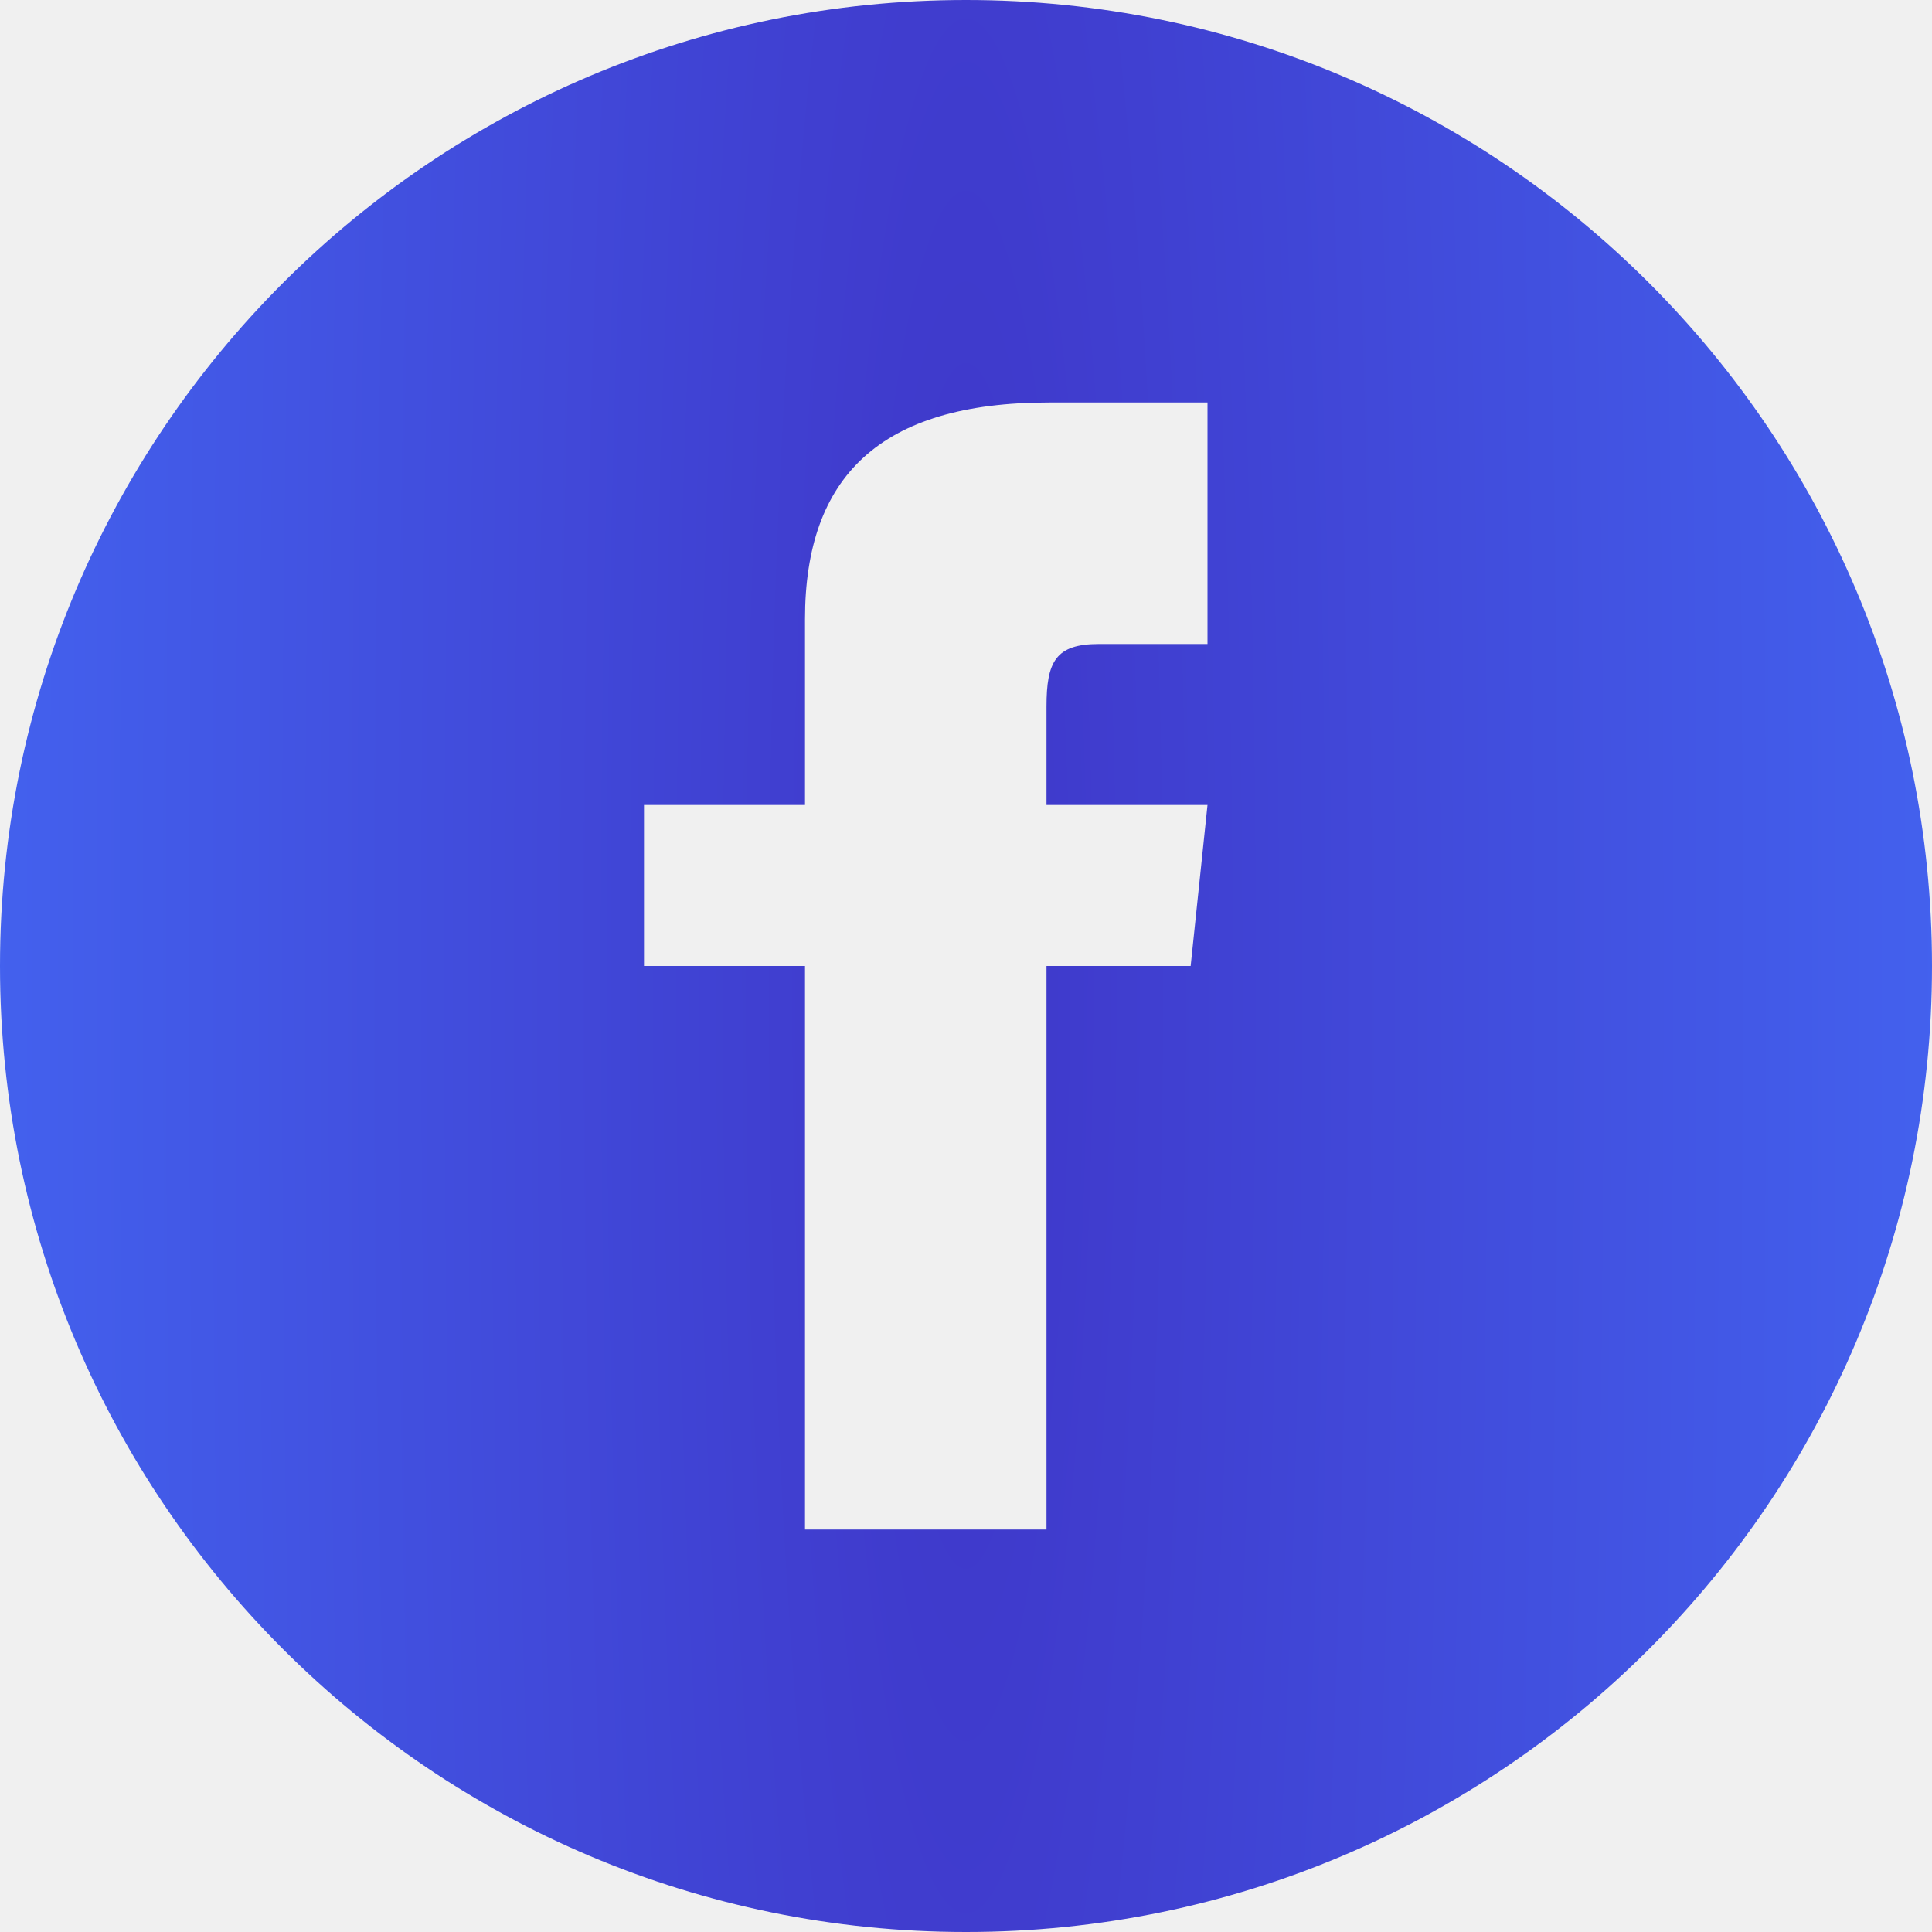
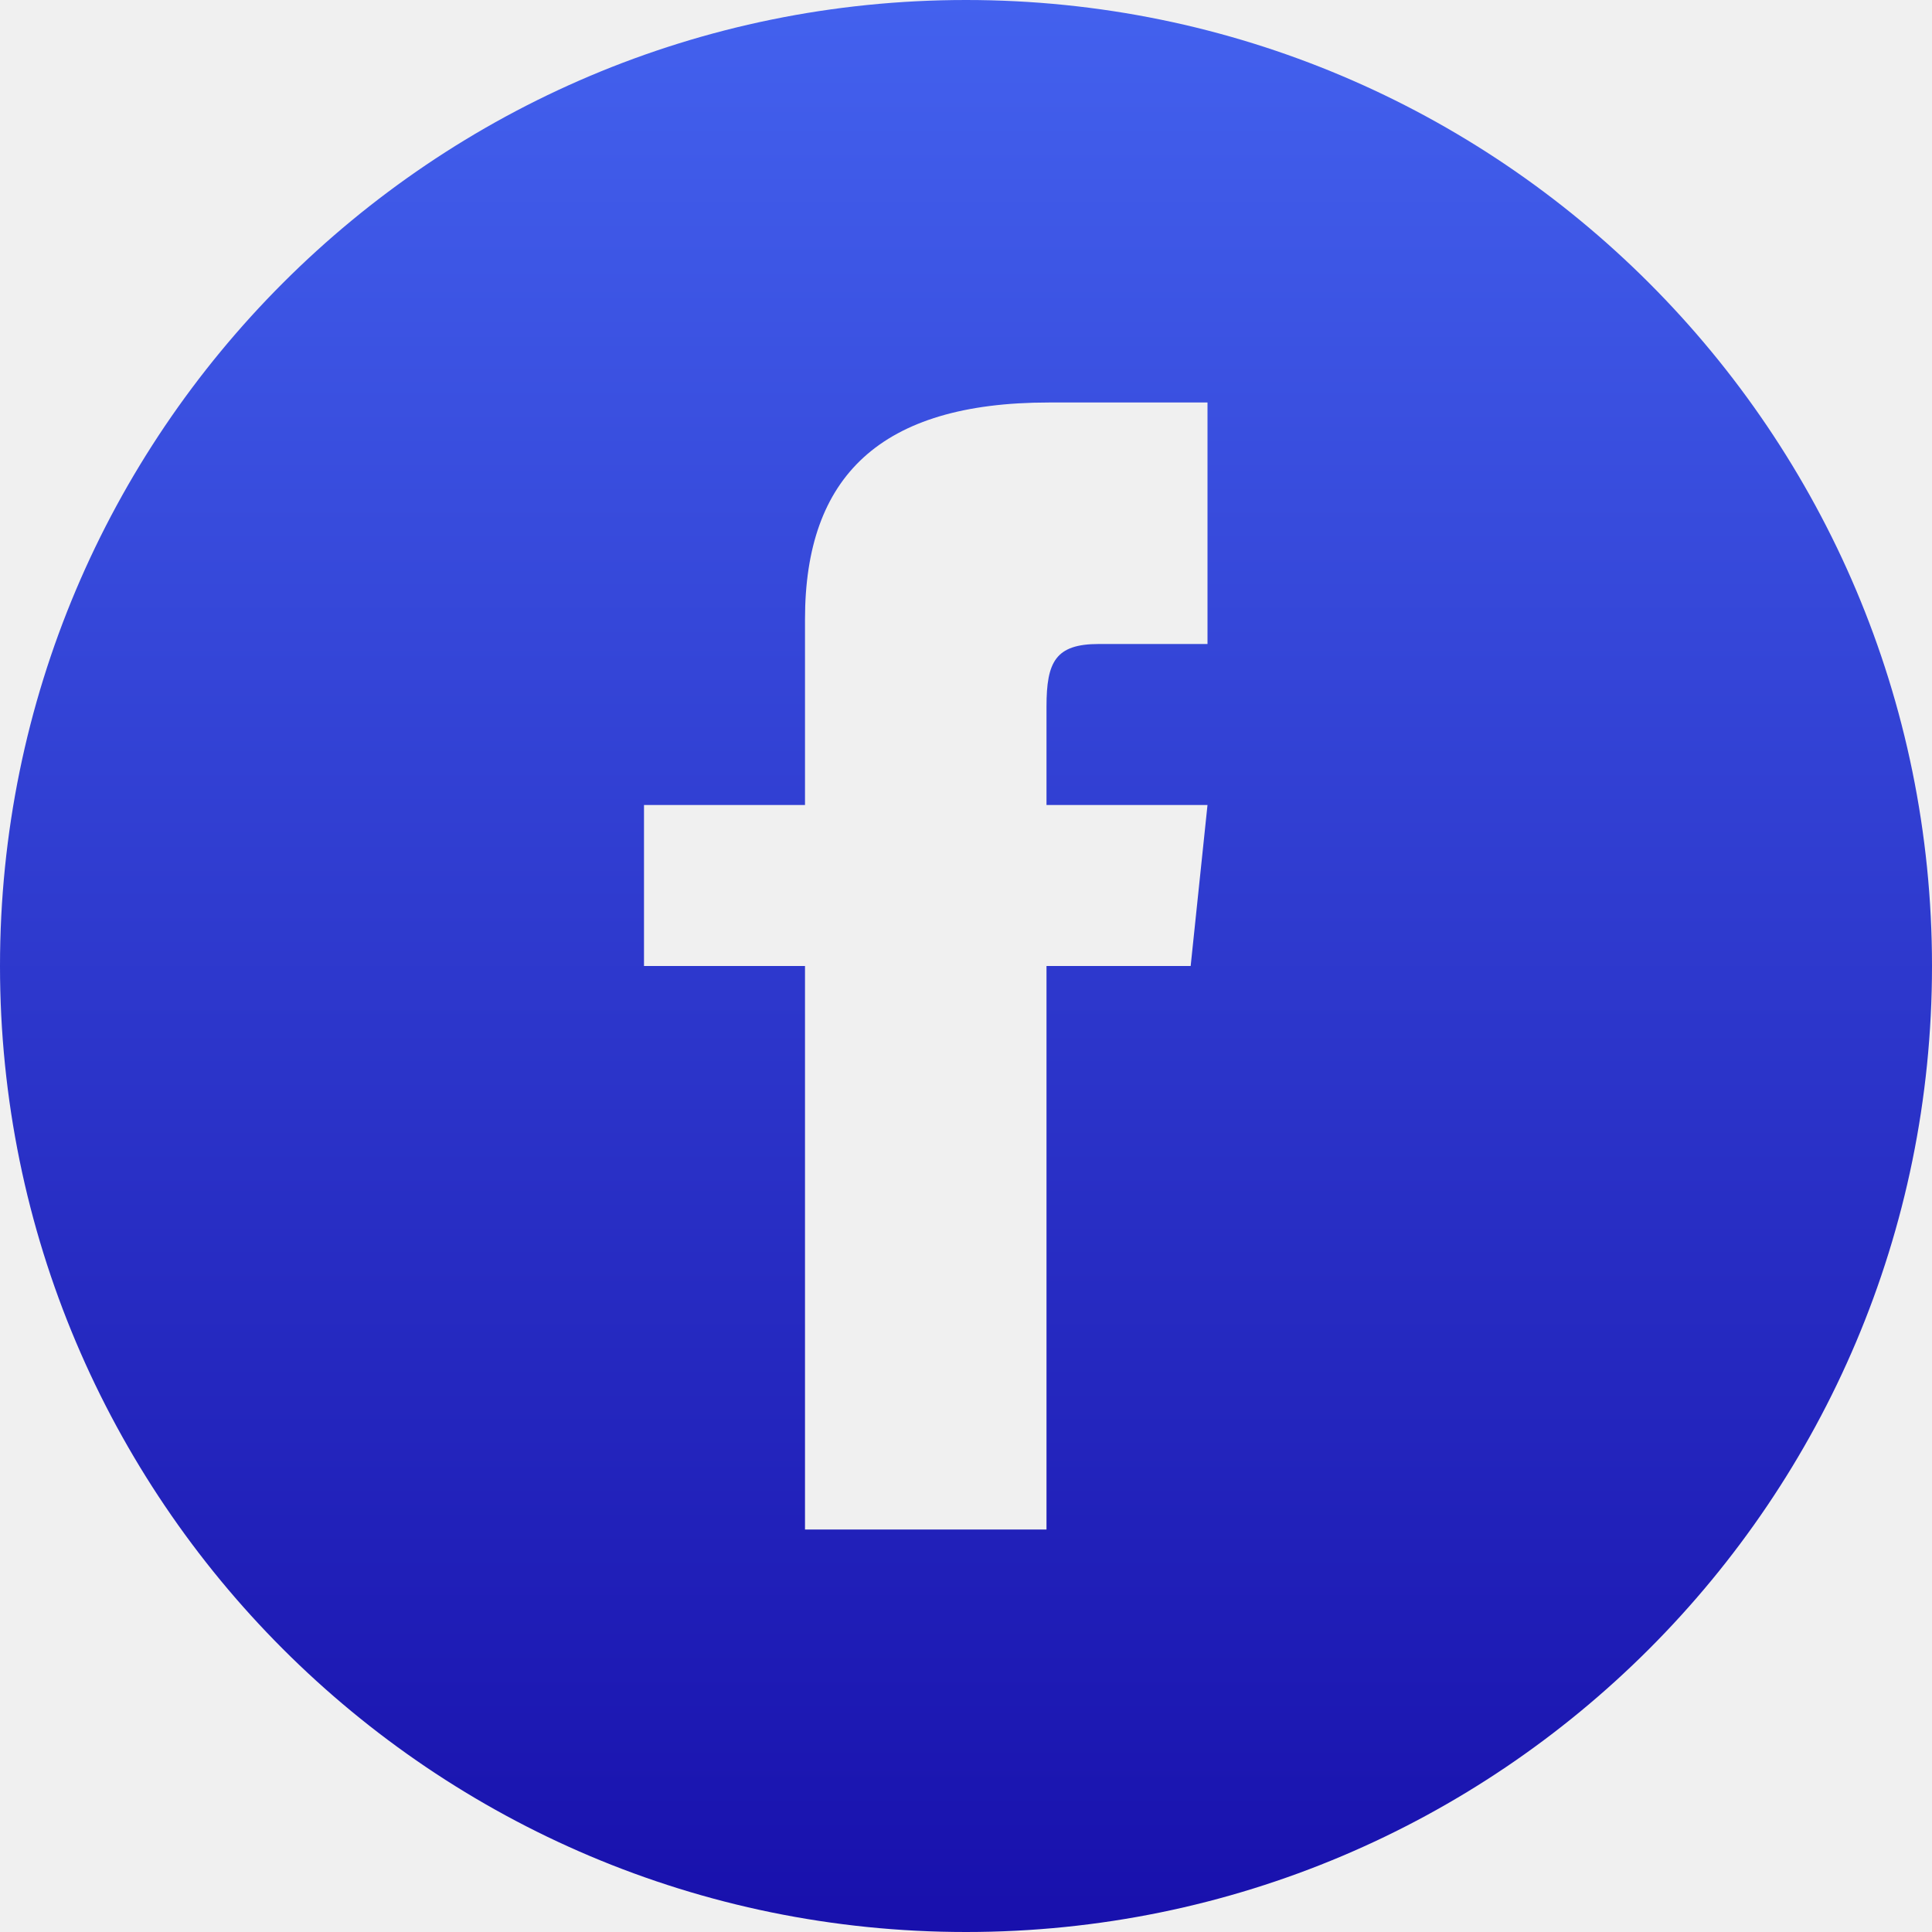
<svg xmlns="http://www.w3.org/2000/svg" width="42" height="42" viewBox="0 0 42 42" fill="none">
  <g clip-path="url(#clip0_43_113)">
-     <path d="M21 0C9.403 0 0 9.403 0 21C0 32.597 9.403 42 21 42C32.597 42 42 32.597 42 21C42 9.403 32.597 0 21 0ZM26.25 14H23.887C22.946 14 22.75 14.387 22.75 15.361V17.5H26.25L25.884 21H22.75V33.25H17.5V21H14V17.5H17.5V13.461C17.5 10.365 19.129 8.75 22.801 8.75H26.25V14Z" fill="url(#paint0_radial_43_113)" />
+     <path d="M21 0C9.403 0 0 9.403 0 21C0 32.597 9.403 42 21 42C32.597 42 42 32.597 42 21C42 9.403 32.597 0 21 0ZM26.25 14H23.887C22.946 14 22.75 14.387 22.75 15.361V17.5H26.25L25.884 21H22.75V33.25H17.5V21H14V17.5H17.5V13.461C17.5 10.365 19.129 8.75 22.801 8.75H26.25V14Z" fill="url(#paint0_linear_43_113)" />
  </g>
  <defs>
-     <radialGradient id="paint0_radial_43_113" cx="0" cy="0" r="1" gradientUnits="userSpaceOnUse" gradientTransform="translate(21 21) scale(21 159.689)">
-       <stop stop-color="#3F37C9" />
-       <stop offset="1" stop-color="#4361EE" />
-     </radialGradient>
+     <linearGradient id="paint0_linear_43_113" x1="21.101" y1="-2.19608e-06" x2="21.101" y2="42" gradientUnits="userSpaceOnUse">
+       <stop stop-color="#4361EE" />
+       <stop offset="1" stop-color="#1810AC" />
+     </linearGradient>
    <clipPath id="clip0_43_113">
      <rect width="42" height="42" fill="white" />
    </clipPath>
  </defs>
</svg>
